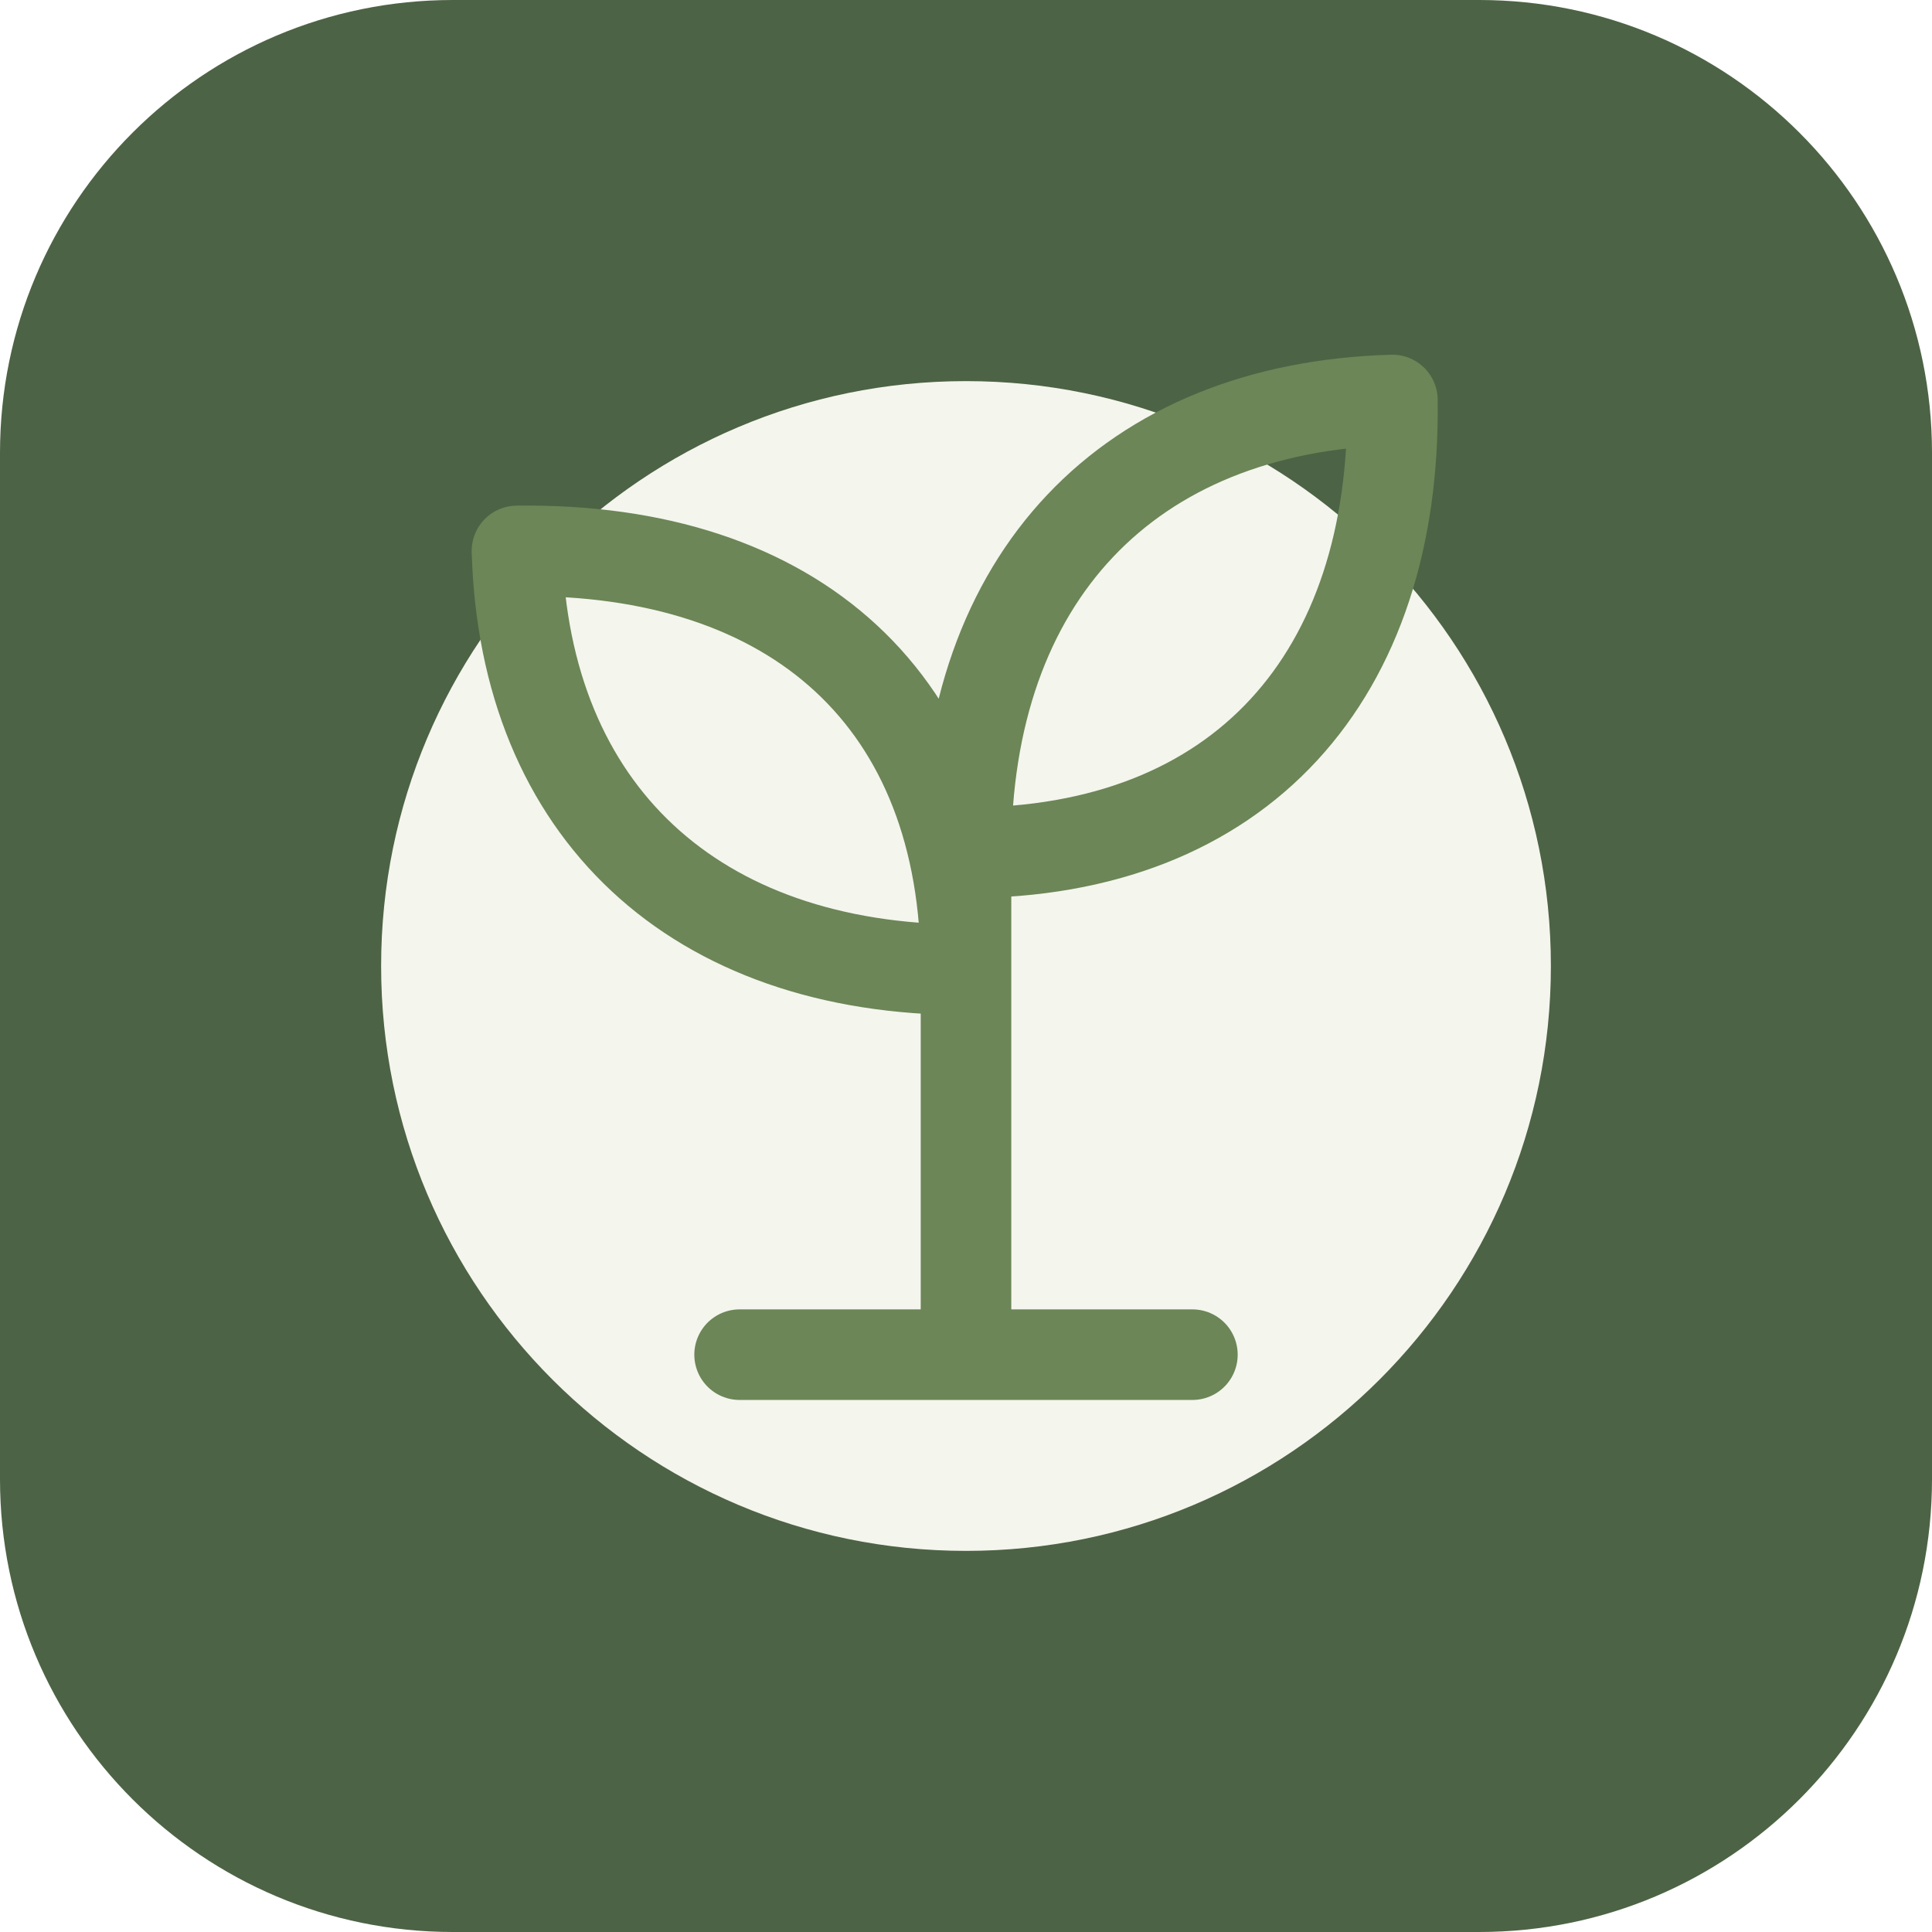
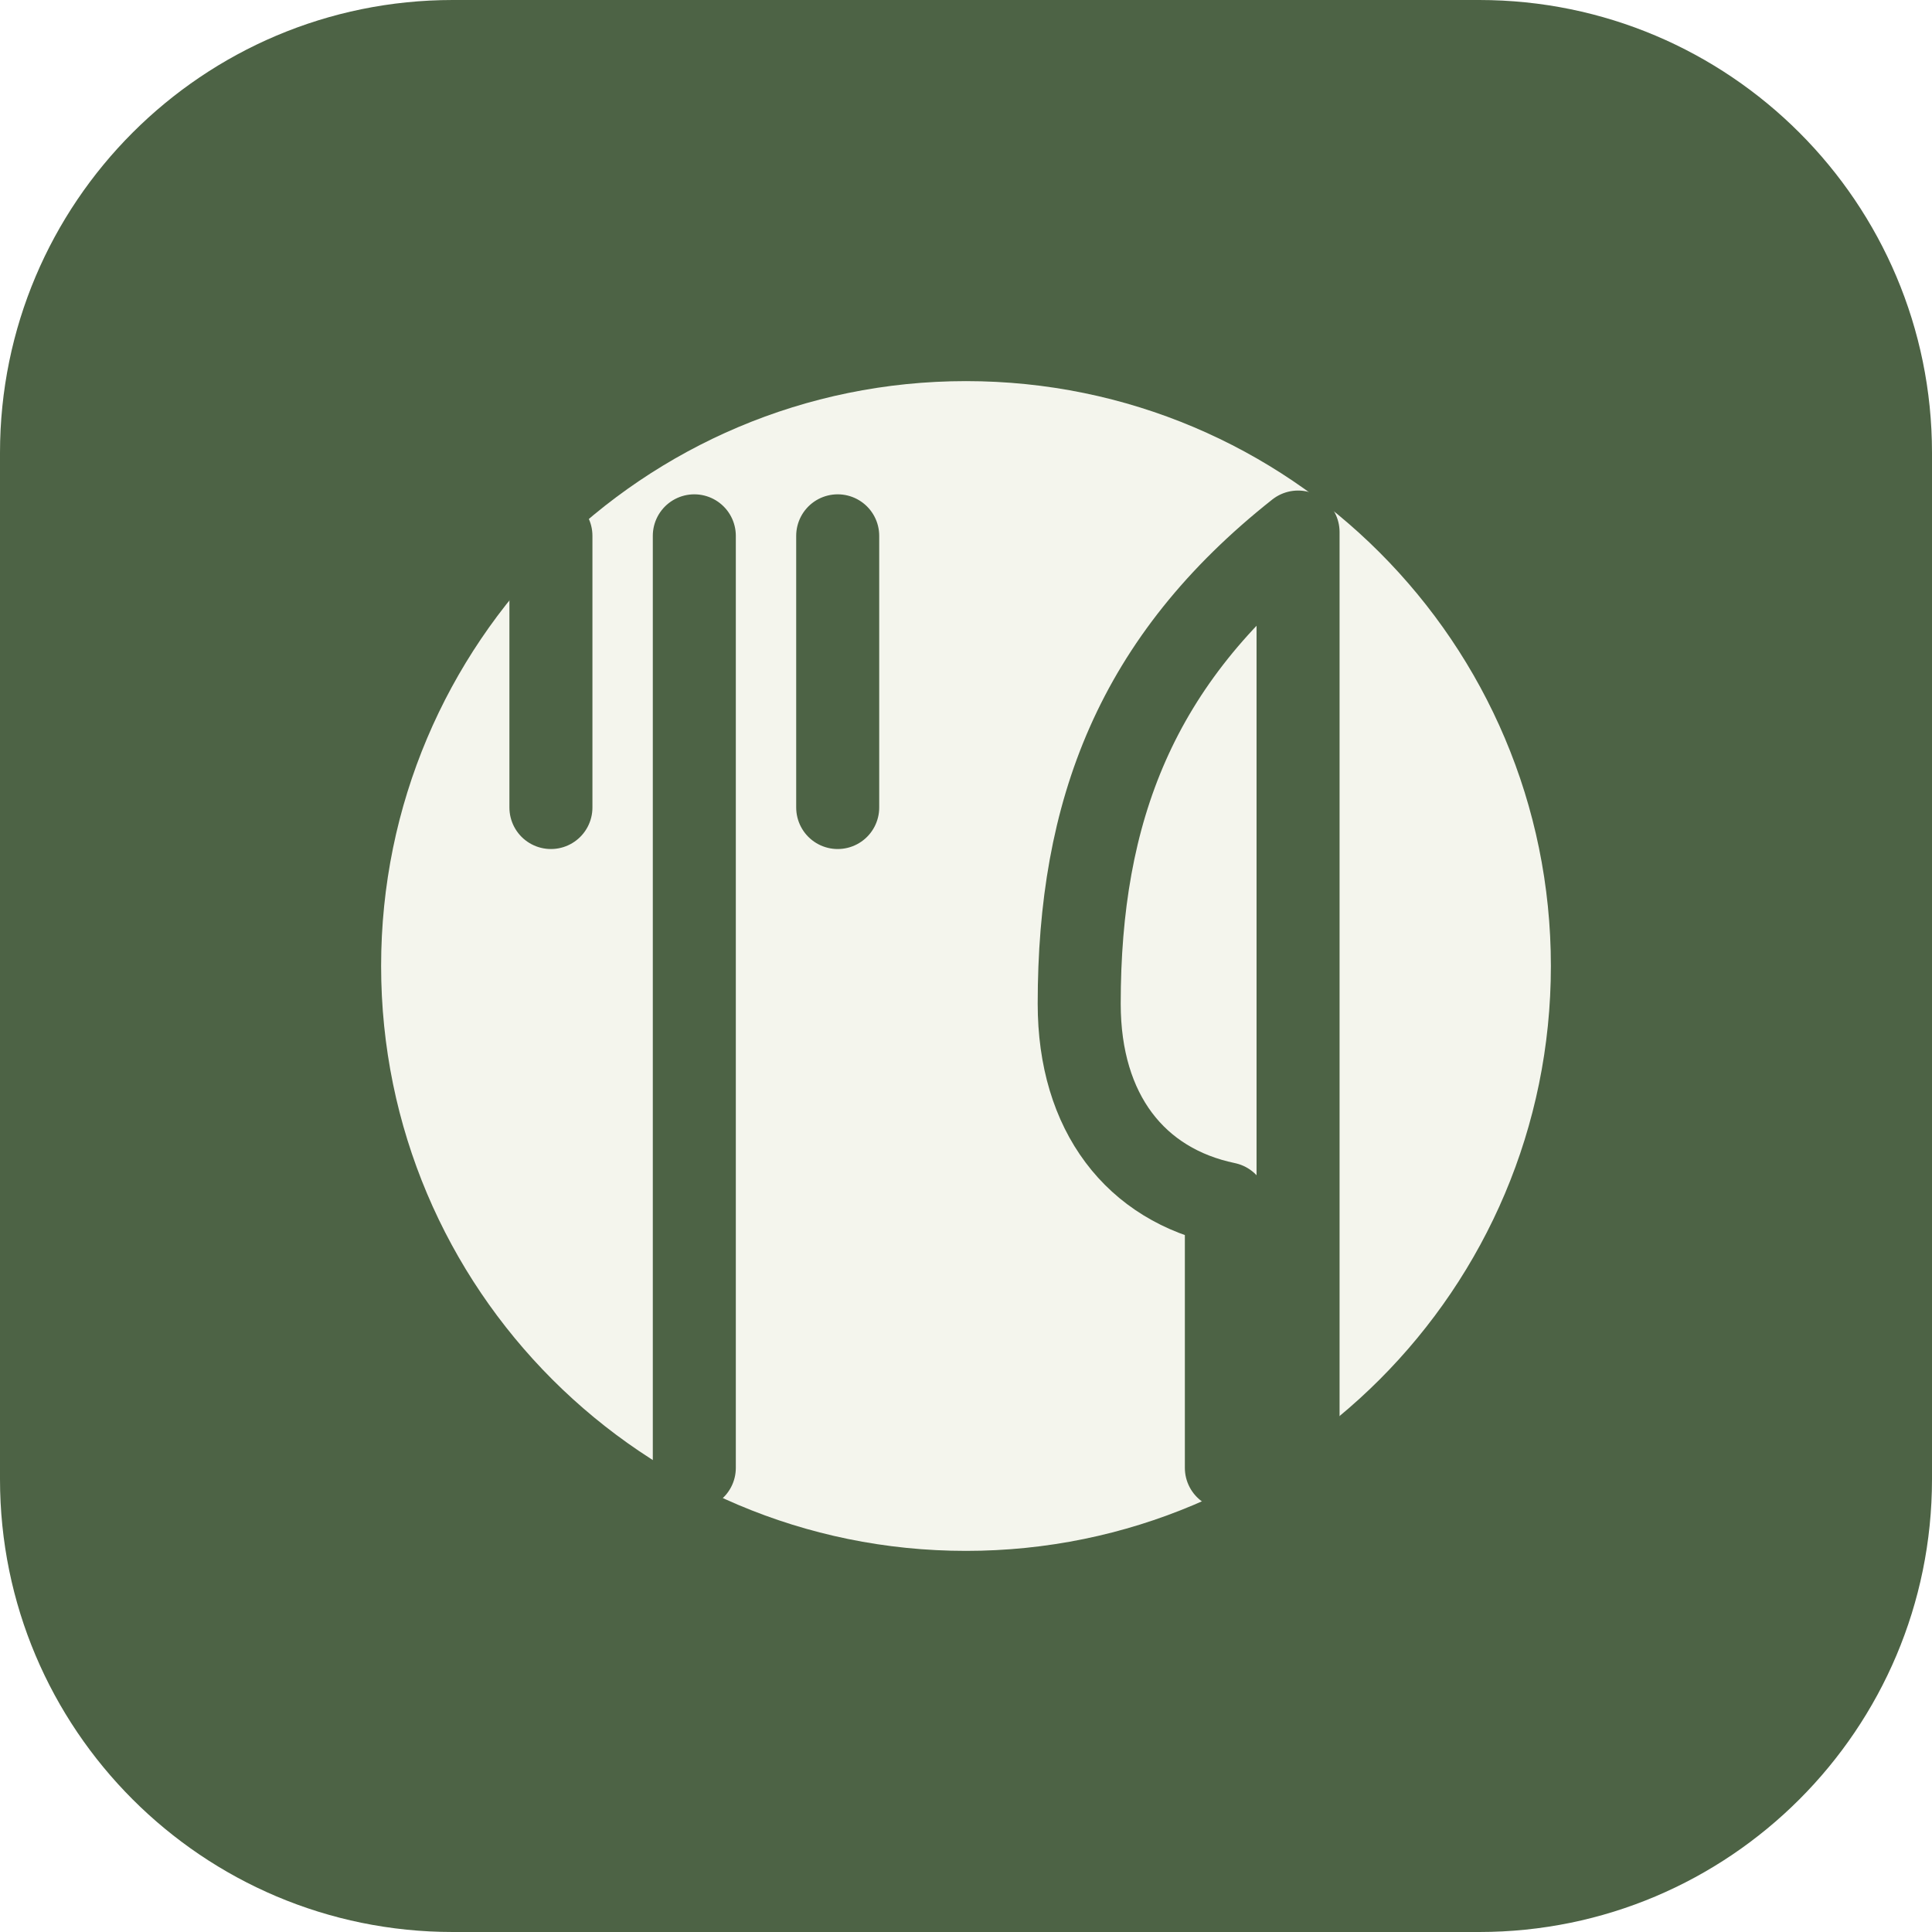
<svg xmlns="http://www.w3.org/2000/svg" viewBox="0 0 512 512">
  <rect width="512" height="512" rx="120" fill="#4d6345" />
  <circle cx="256" cy="256" r="155" fill="#f4f5ed" />
-   <path d="M256 350V215m0 42c-72 0-117-42-119-111 74-1 119 40 119 111Zm0-31c0-73 43-118 113-120 1 73-40 120-113 120Z" fill="none" stroke="#6c8657" stroke-linecap="round" stroke-linejoin="round" stroke-width="24" />
-   <path d="M196 359h120" stroke="#6c8657" stroke-linecap="round" stroke-width="24" />
+   <path d="M184 142v117m-38-117v72m76-72v72m-38 45v130m160-248c-43 34-58 74-58 125 0 29 15 48 39 53v70m19-248v248" fill="none" stroke="#4d6345" stroke-linecap="round" stroke-linejoin="round" stroke-width="22" />
</svg>
